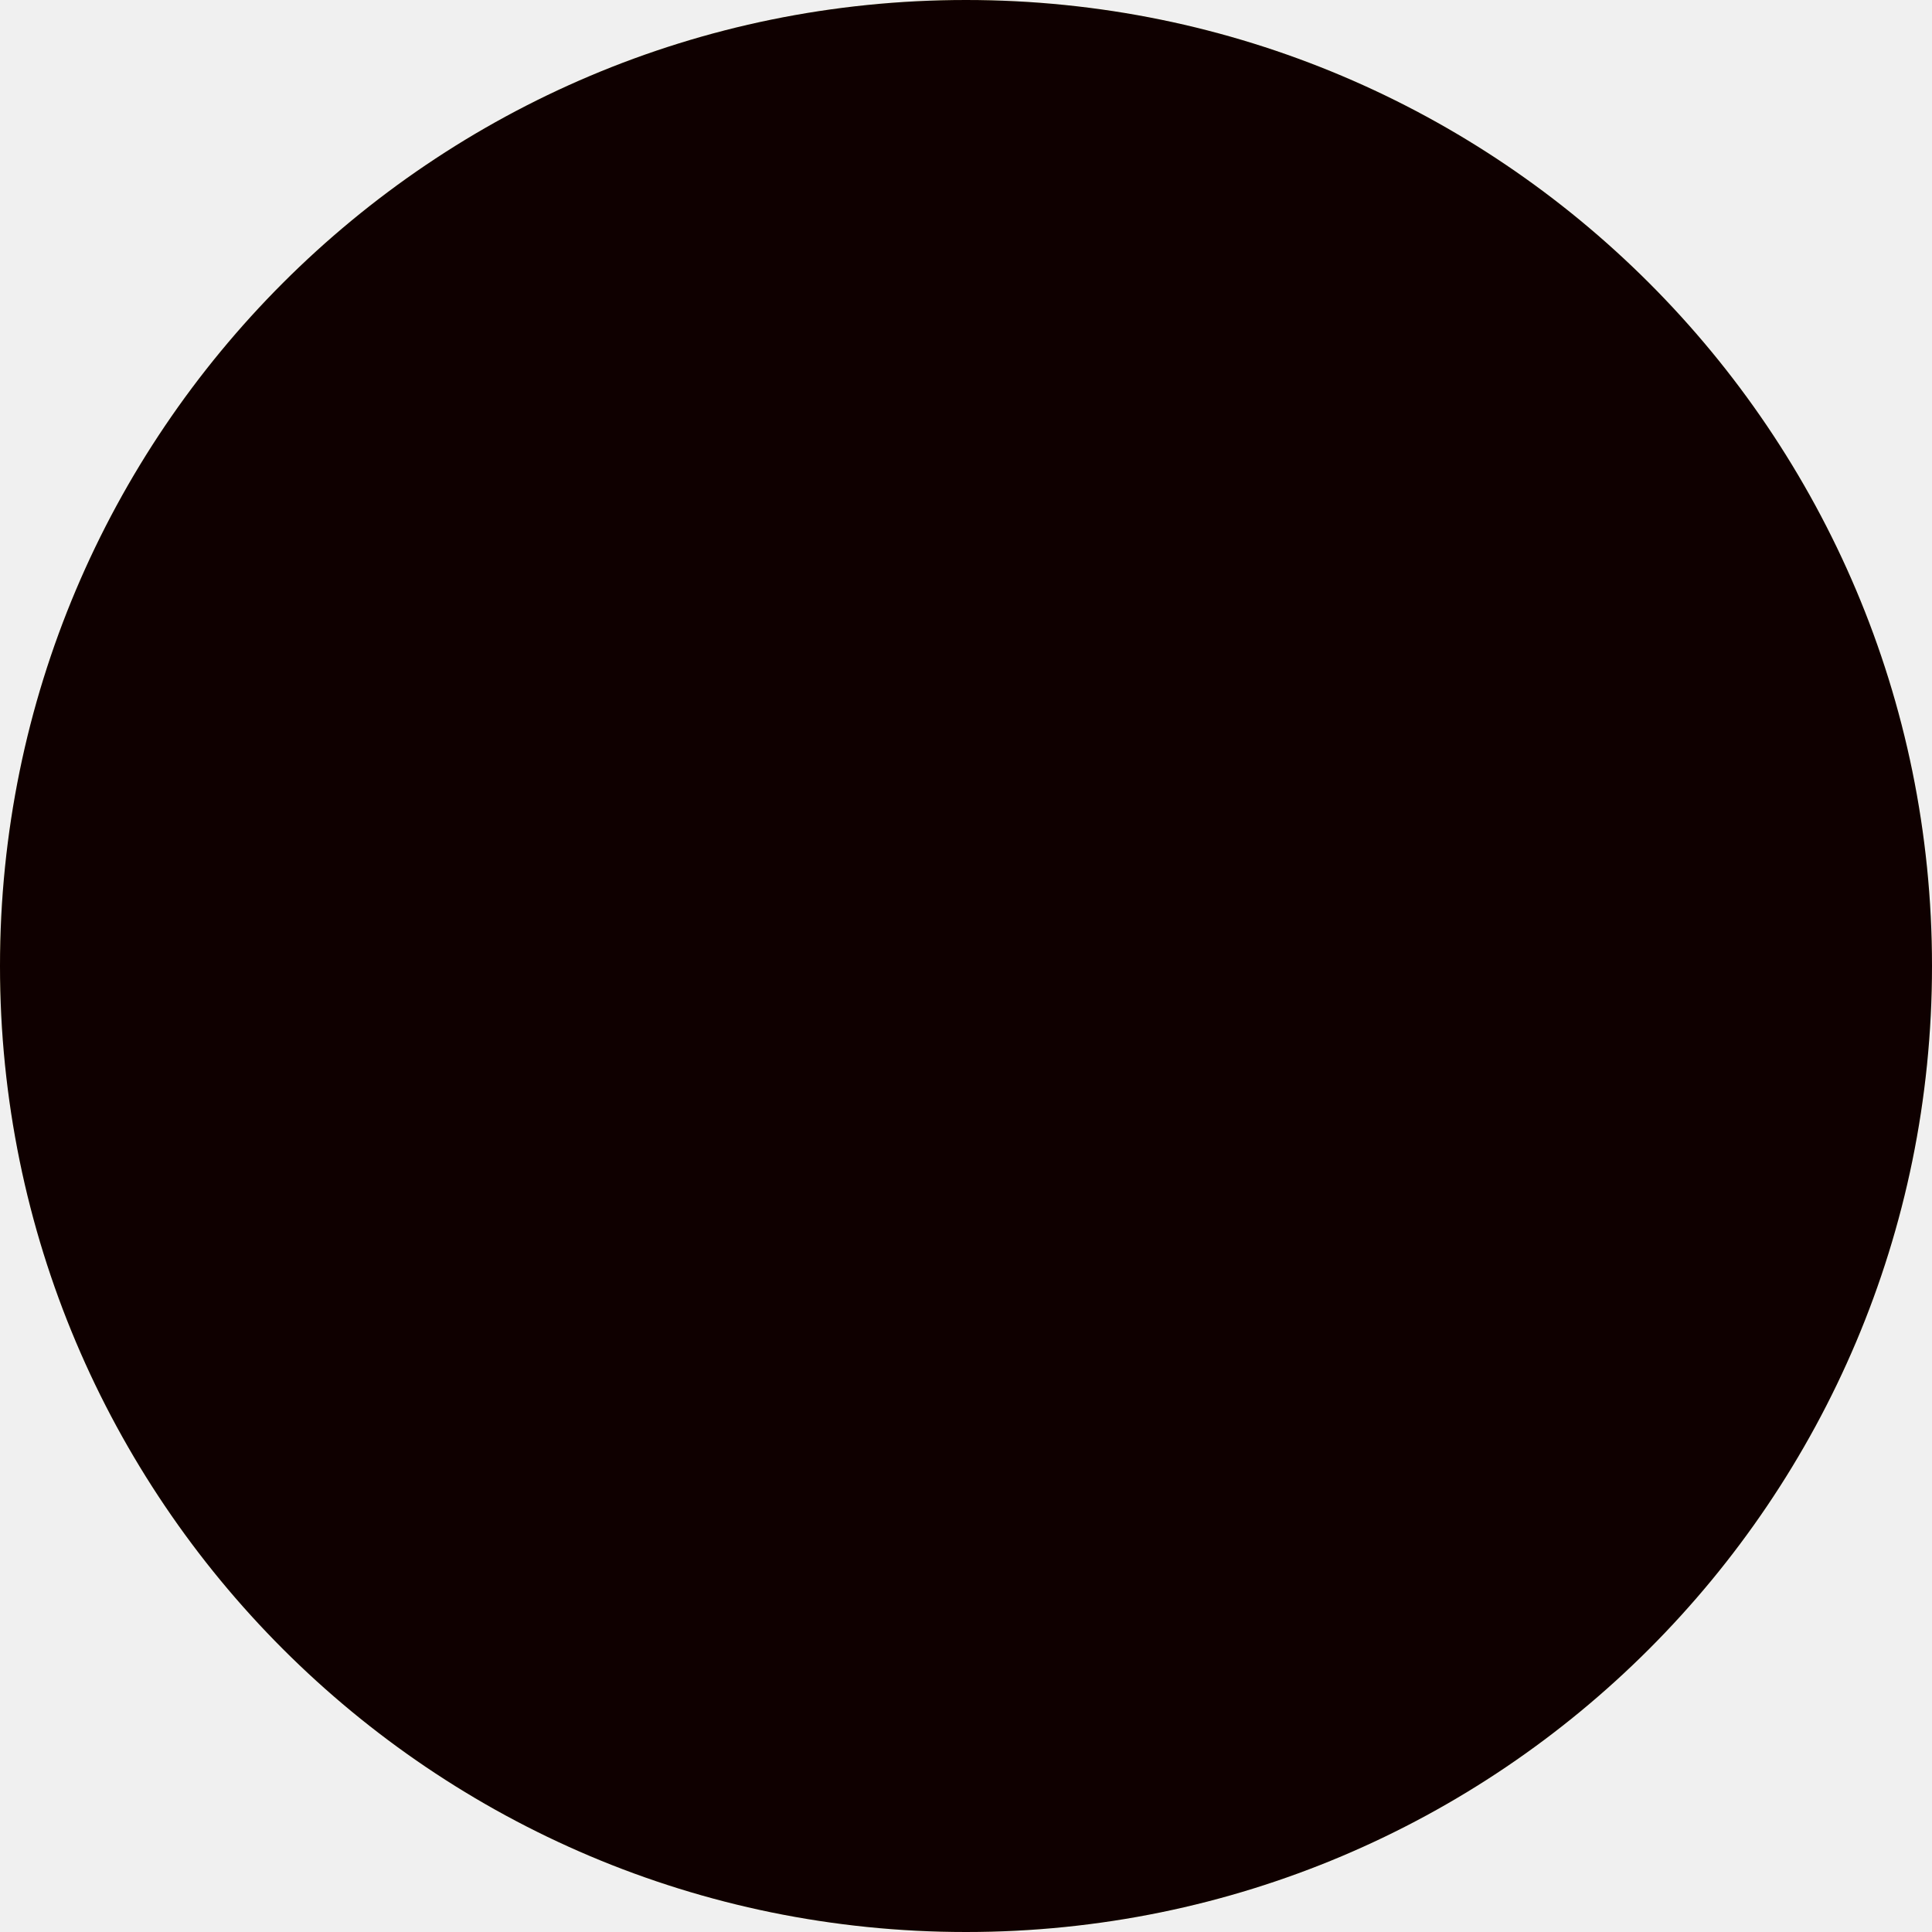
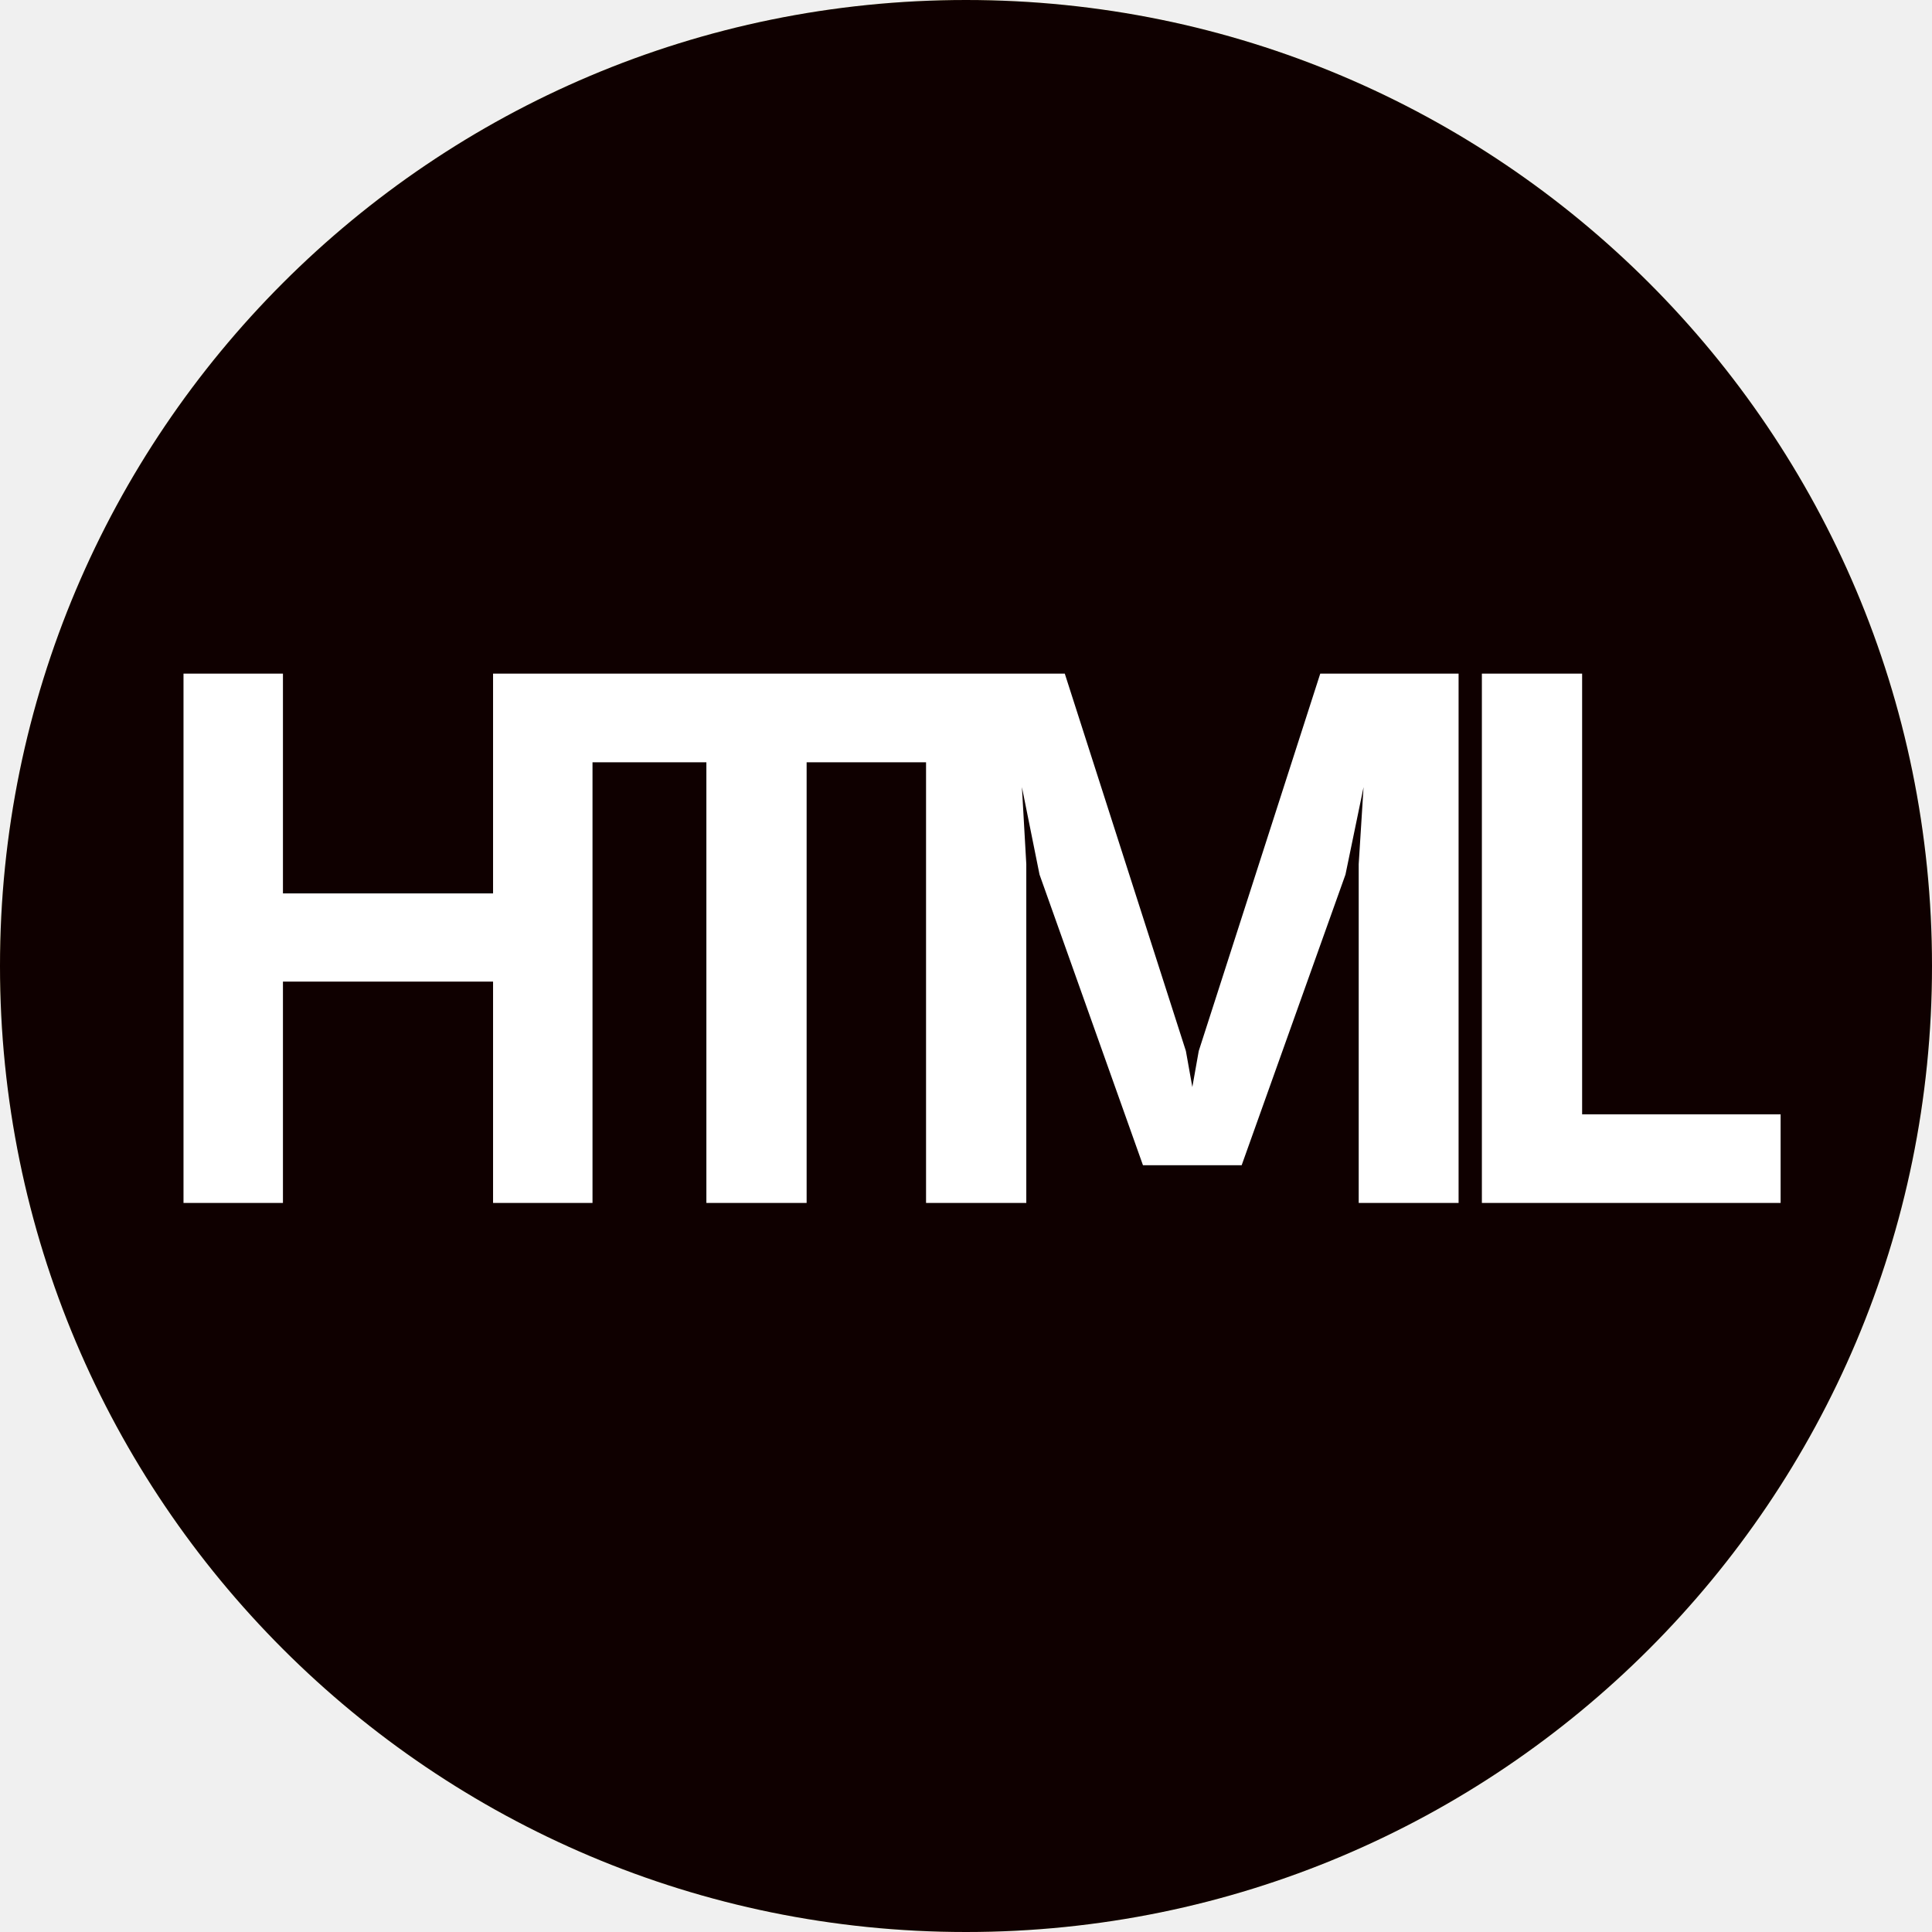
<svg xmlns="http://www.w3.org/2000/svg" width="53" height="53" viewBox="0 0 53 53" fill="none">
  <path d="M53 26.5C53 41.136 41.136 53 26.5 53C11.864 53 0 41.136 0 26.5C0 11.864 11.864 0 26.5 0C41.136 0 53 11.864 53 26.5Z" fill="#F7F5B5" />
  <circle cx="26.5" cy="26.5" r="26.5" fill="#0F0000" />
+   <path d="M13.526 26.928H7.762V33H5.034V18.48H7.762V24.508H13.526V18.48H16.254V33H13.526V26.928ZM19.378 20.911H15.738V18.48H25.759V20.911H22.128V33H19.378V20.911ZM40.013 18.48V33H37.273V23.705L37.406 21.593L36.91 23.991L34.062 31.966H31.355L28.517 23.991L28.034 21.593L28.154 23.705V33H25.404V18.48H29.21L32.532 28.831L32.709 29.821L32.885 28.831L36.218 18.48H40.013ZM40.652 18.48H43.402V30.569H48.847V33H40.652V18.48Z" fill="white" />
</svg>
